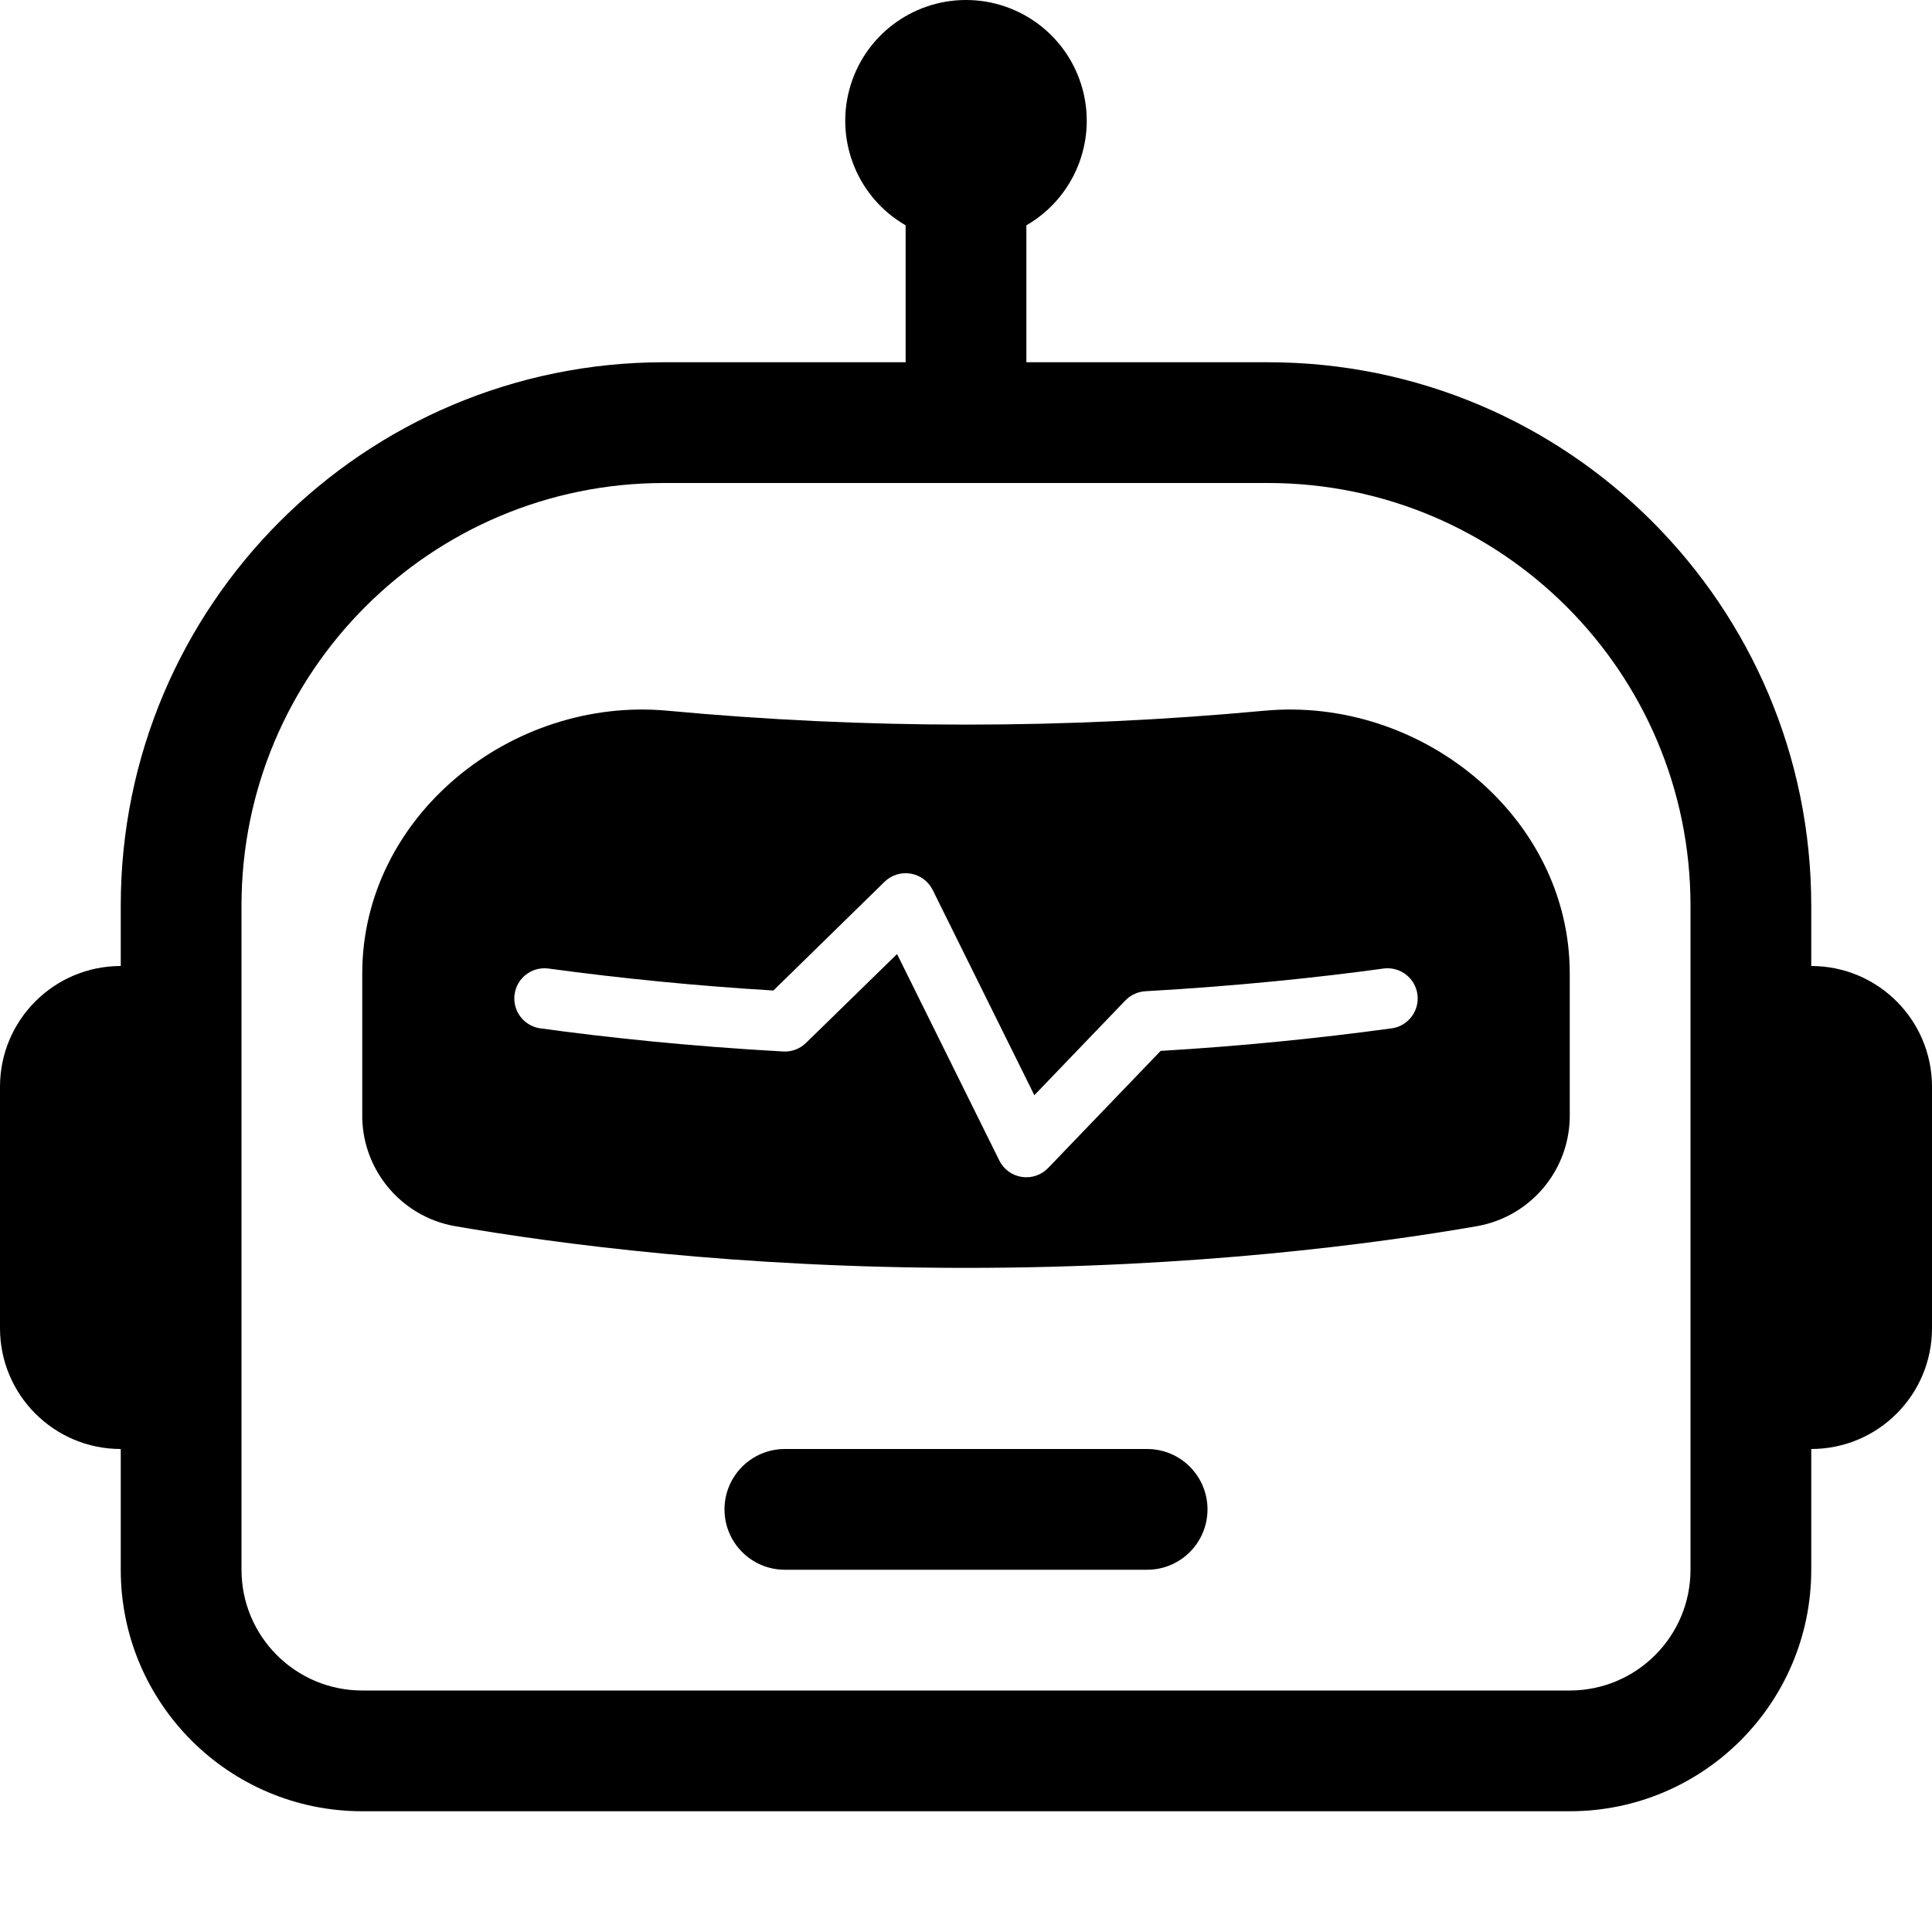
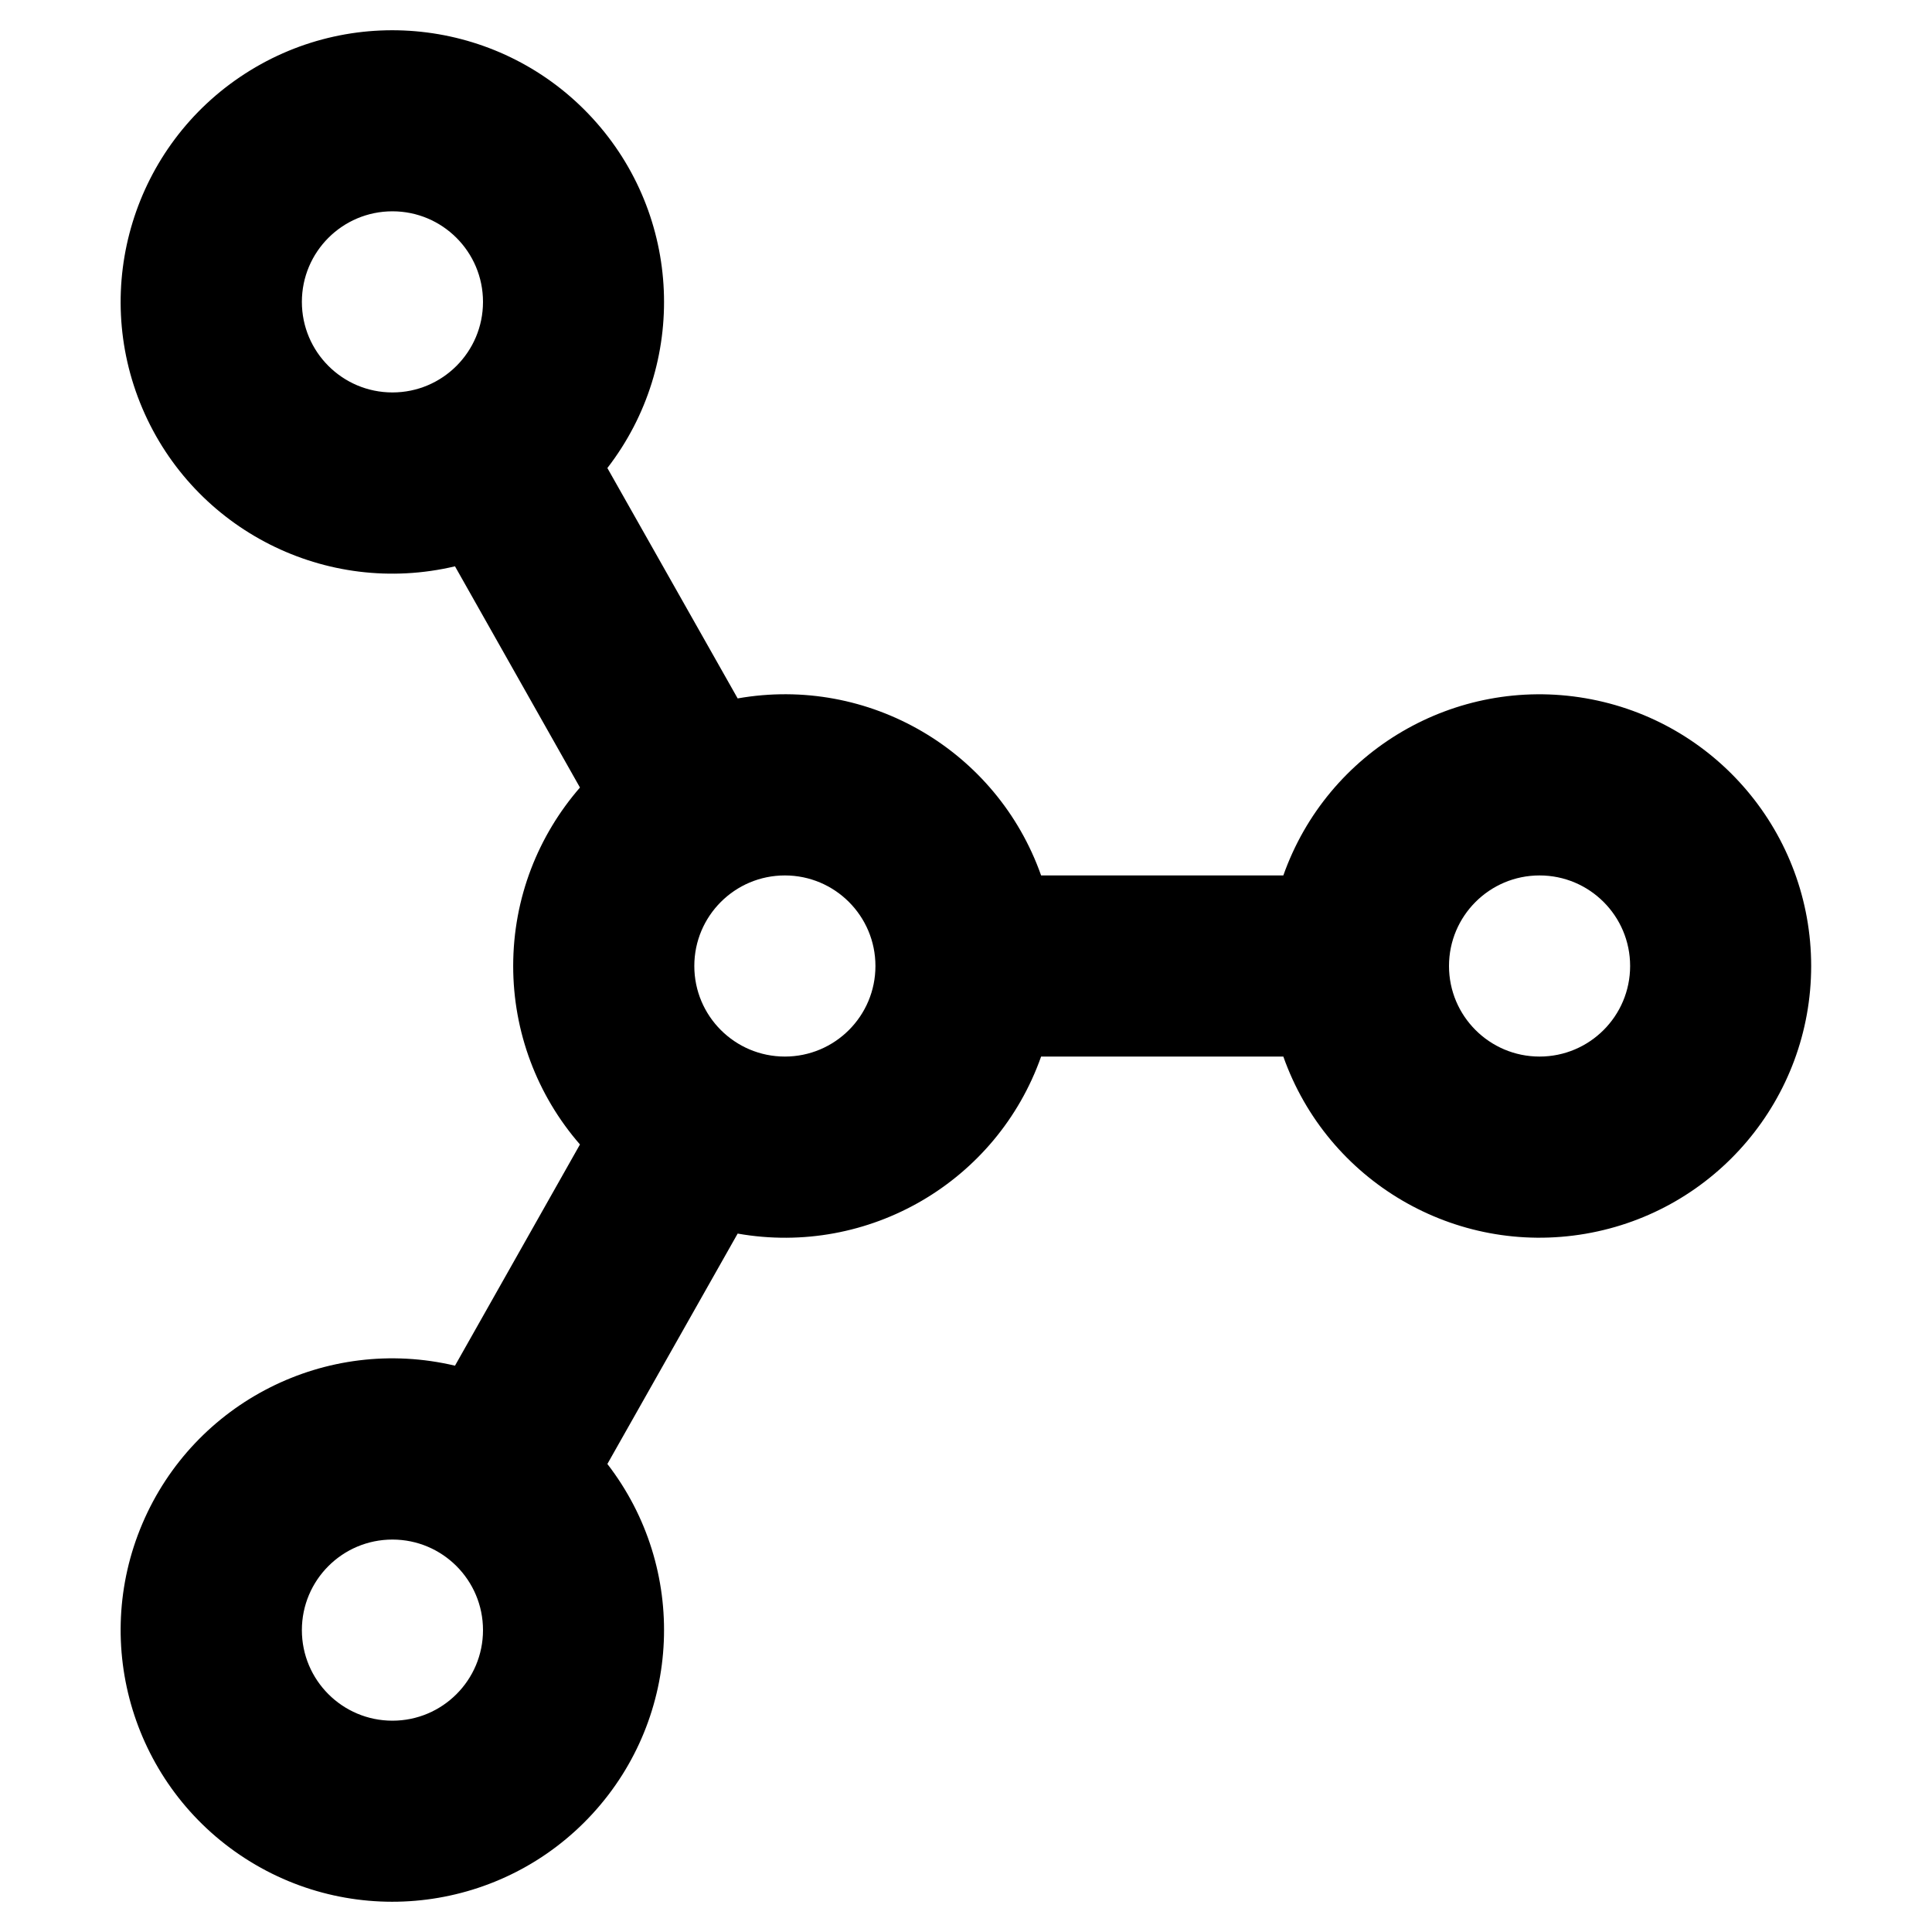
- <svg xmlns="http://www.w3.org/2000/svg" width="16" height="16" fill="currentColor" class="bi bi-robot" viewBox="0 0 16 16">
-   <path d="M6 12.5a.5.5 0 0 1 .5-.5h3a.5.5 0 0 1 0 1h-3a.5.5 0 0 1-.5-.5M3 8.062C3 6.76 4.235 5.765 5.53 5.886a26.6 26.6 0 0 0 4.94 0C11.765 5.765 13 6.76 13 8.062v1.157a.93.93 0 0 1-.765.935c-.845.147-2.34.346-4.235.346s-3.39-.2-4.235-.346A.93.93 0 0 1 3 9.219zm4.542-.827a.25.25 0 0 0-.217.068l-.92.9a25 25 0 0 1-1.871-.183.25.25 0 0 0-.068.495c.55.076 1.232.149 2.02.193a.25.25 0 0 0 .189-.071l.754-.736.847 1.71a.25.25 0 0 0 .404.062l.932-.97a25 25 0 0 0 1.922-.188.25.25 0 0 0-.068-.495c-.538.074-1.207.145-1.98.189a.25.25 0 0 0-.166.076l-.754.785-.842-1.7a.25.25 0 0 0-.182-.135" />
-   <path d="M8.5 1.866a1 1 0 1 0-1 0V3h-2A4.5 4.5 0 0 0 1 7.5V8a1 1 0 0 0-1 1v2a1 1 0 0 0 1 1v1a2 2 0 0 0 2 2h10a2 2 0 0 0 2-2v-1a1 1 0 0 0 1-1V9a1 1 0 0 0-1-1v-.5A4.5 4.5 0 0 0 10.5 3h-2zM14 7.5V13a1 1 0 0 1-1 1H3a1 1 0 0 1-1-1V7.5A3.5 3.5 0 0 1 5.5 4h5A3.5 3.5 0 0 1 14 7.5" />
+ <svg xmlns="http://www.w3.org/2000/svg" width="16" height="16" viewBox="0 0 16 16" fill="currentColor" class="bi bi-model">
+   <path fill="currentColor" d="M10.628 7.25a2.25 2.25 0 1 1 0 1.5H8.622a2.25 2.25 0 0 1-2.513 1.466L5.03 12.124a2.25 2.25 0 1 1-1.262-.814l1.035-1.832A2.25 2.25 0 0 1 4.25 8c0-.566.209-1.082.553-1.478L3.768 4.69a2.25 2.25 0 1 1 1.262-.814l1.079 1.908A2.25 2.25 0 0 1 8.622 7.25ZM2.5 2.5a.75.75 0 1 0 1.5 0a.75.75 0 0 0-1.5 0m4 4.75a.75.75 0 1 0 0 1.5a.75.75 0 0 0 0-1.5m6.25 0a.75.75 0 1 0 0 1.5a.75.75 0 0 0 0-1.5m-9.5 5.5a.75.75 0 1 0 0 1.5a.75.75 0 0 0 0-1.5" />
</svg>
